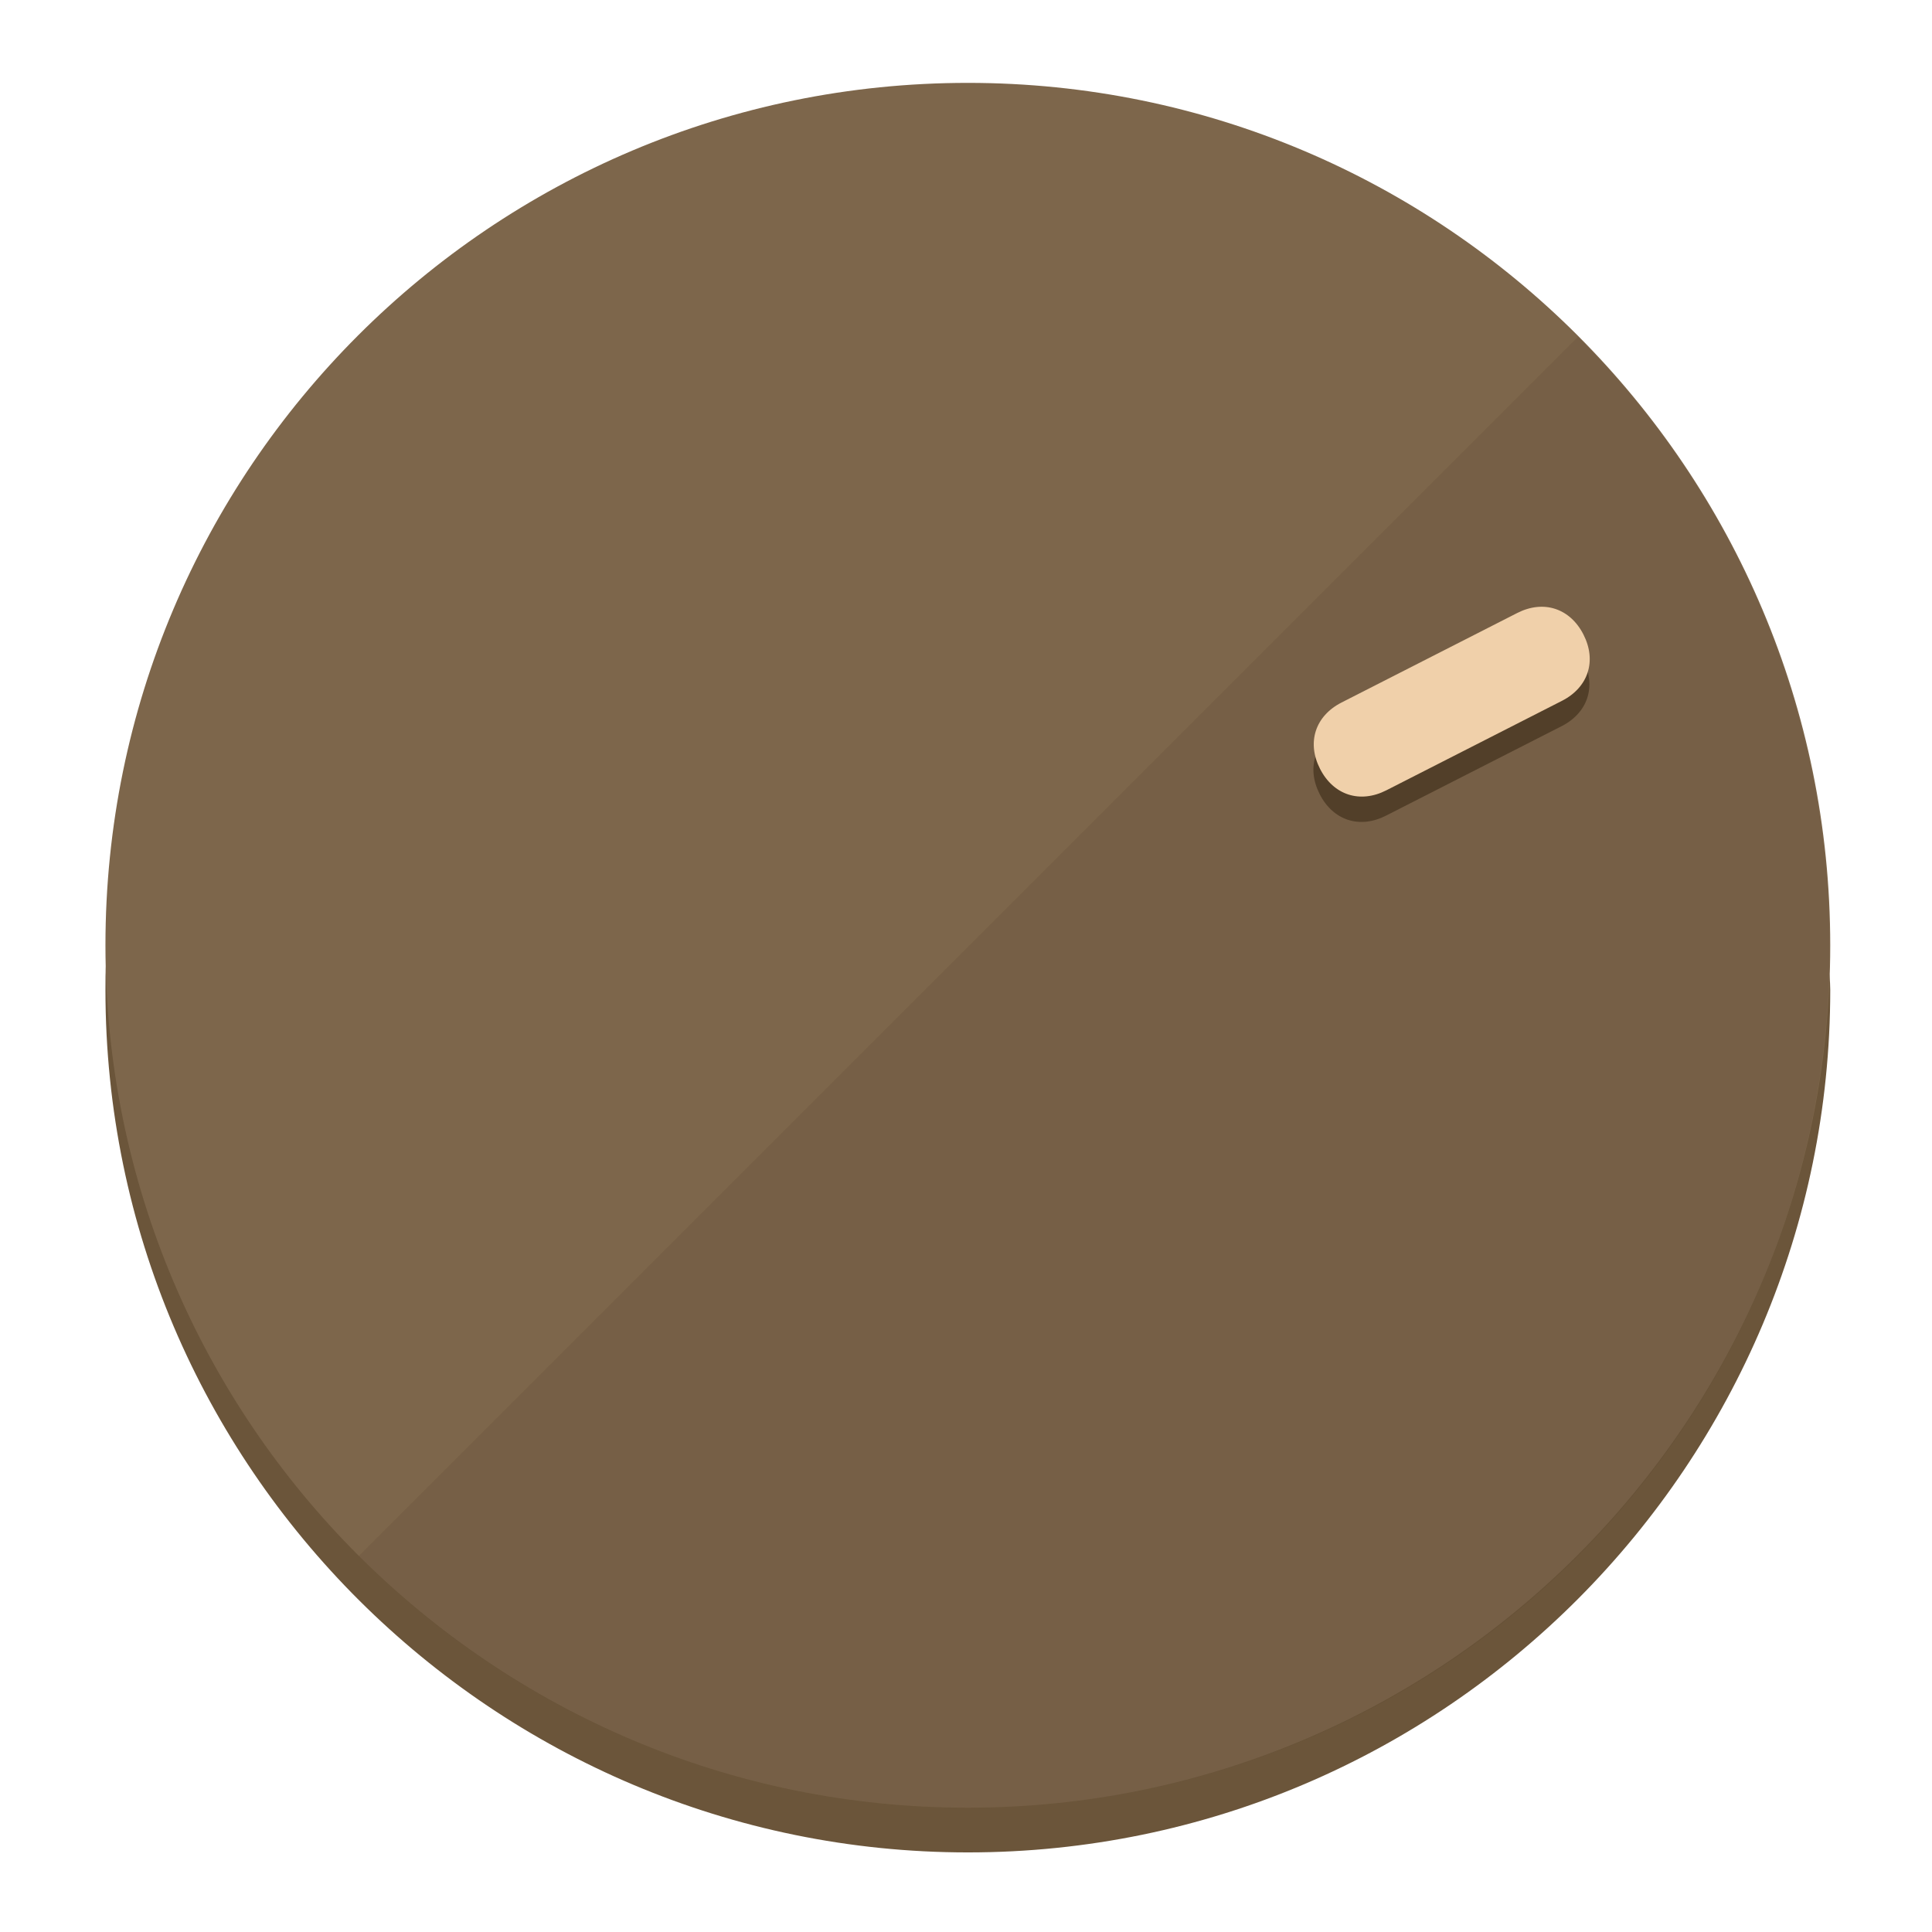
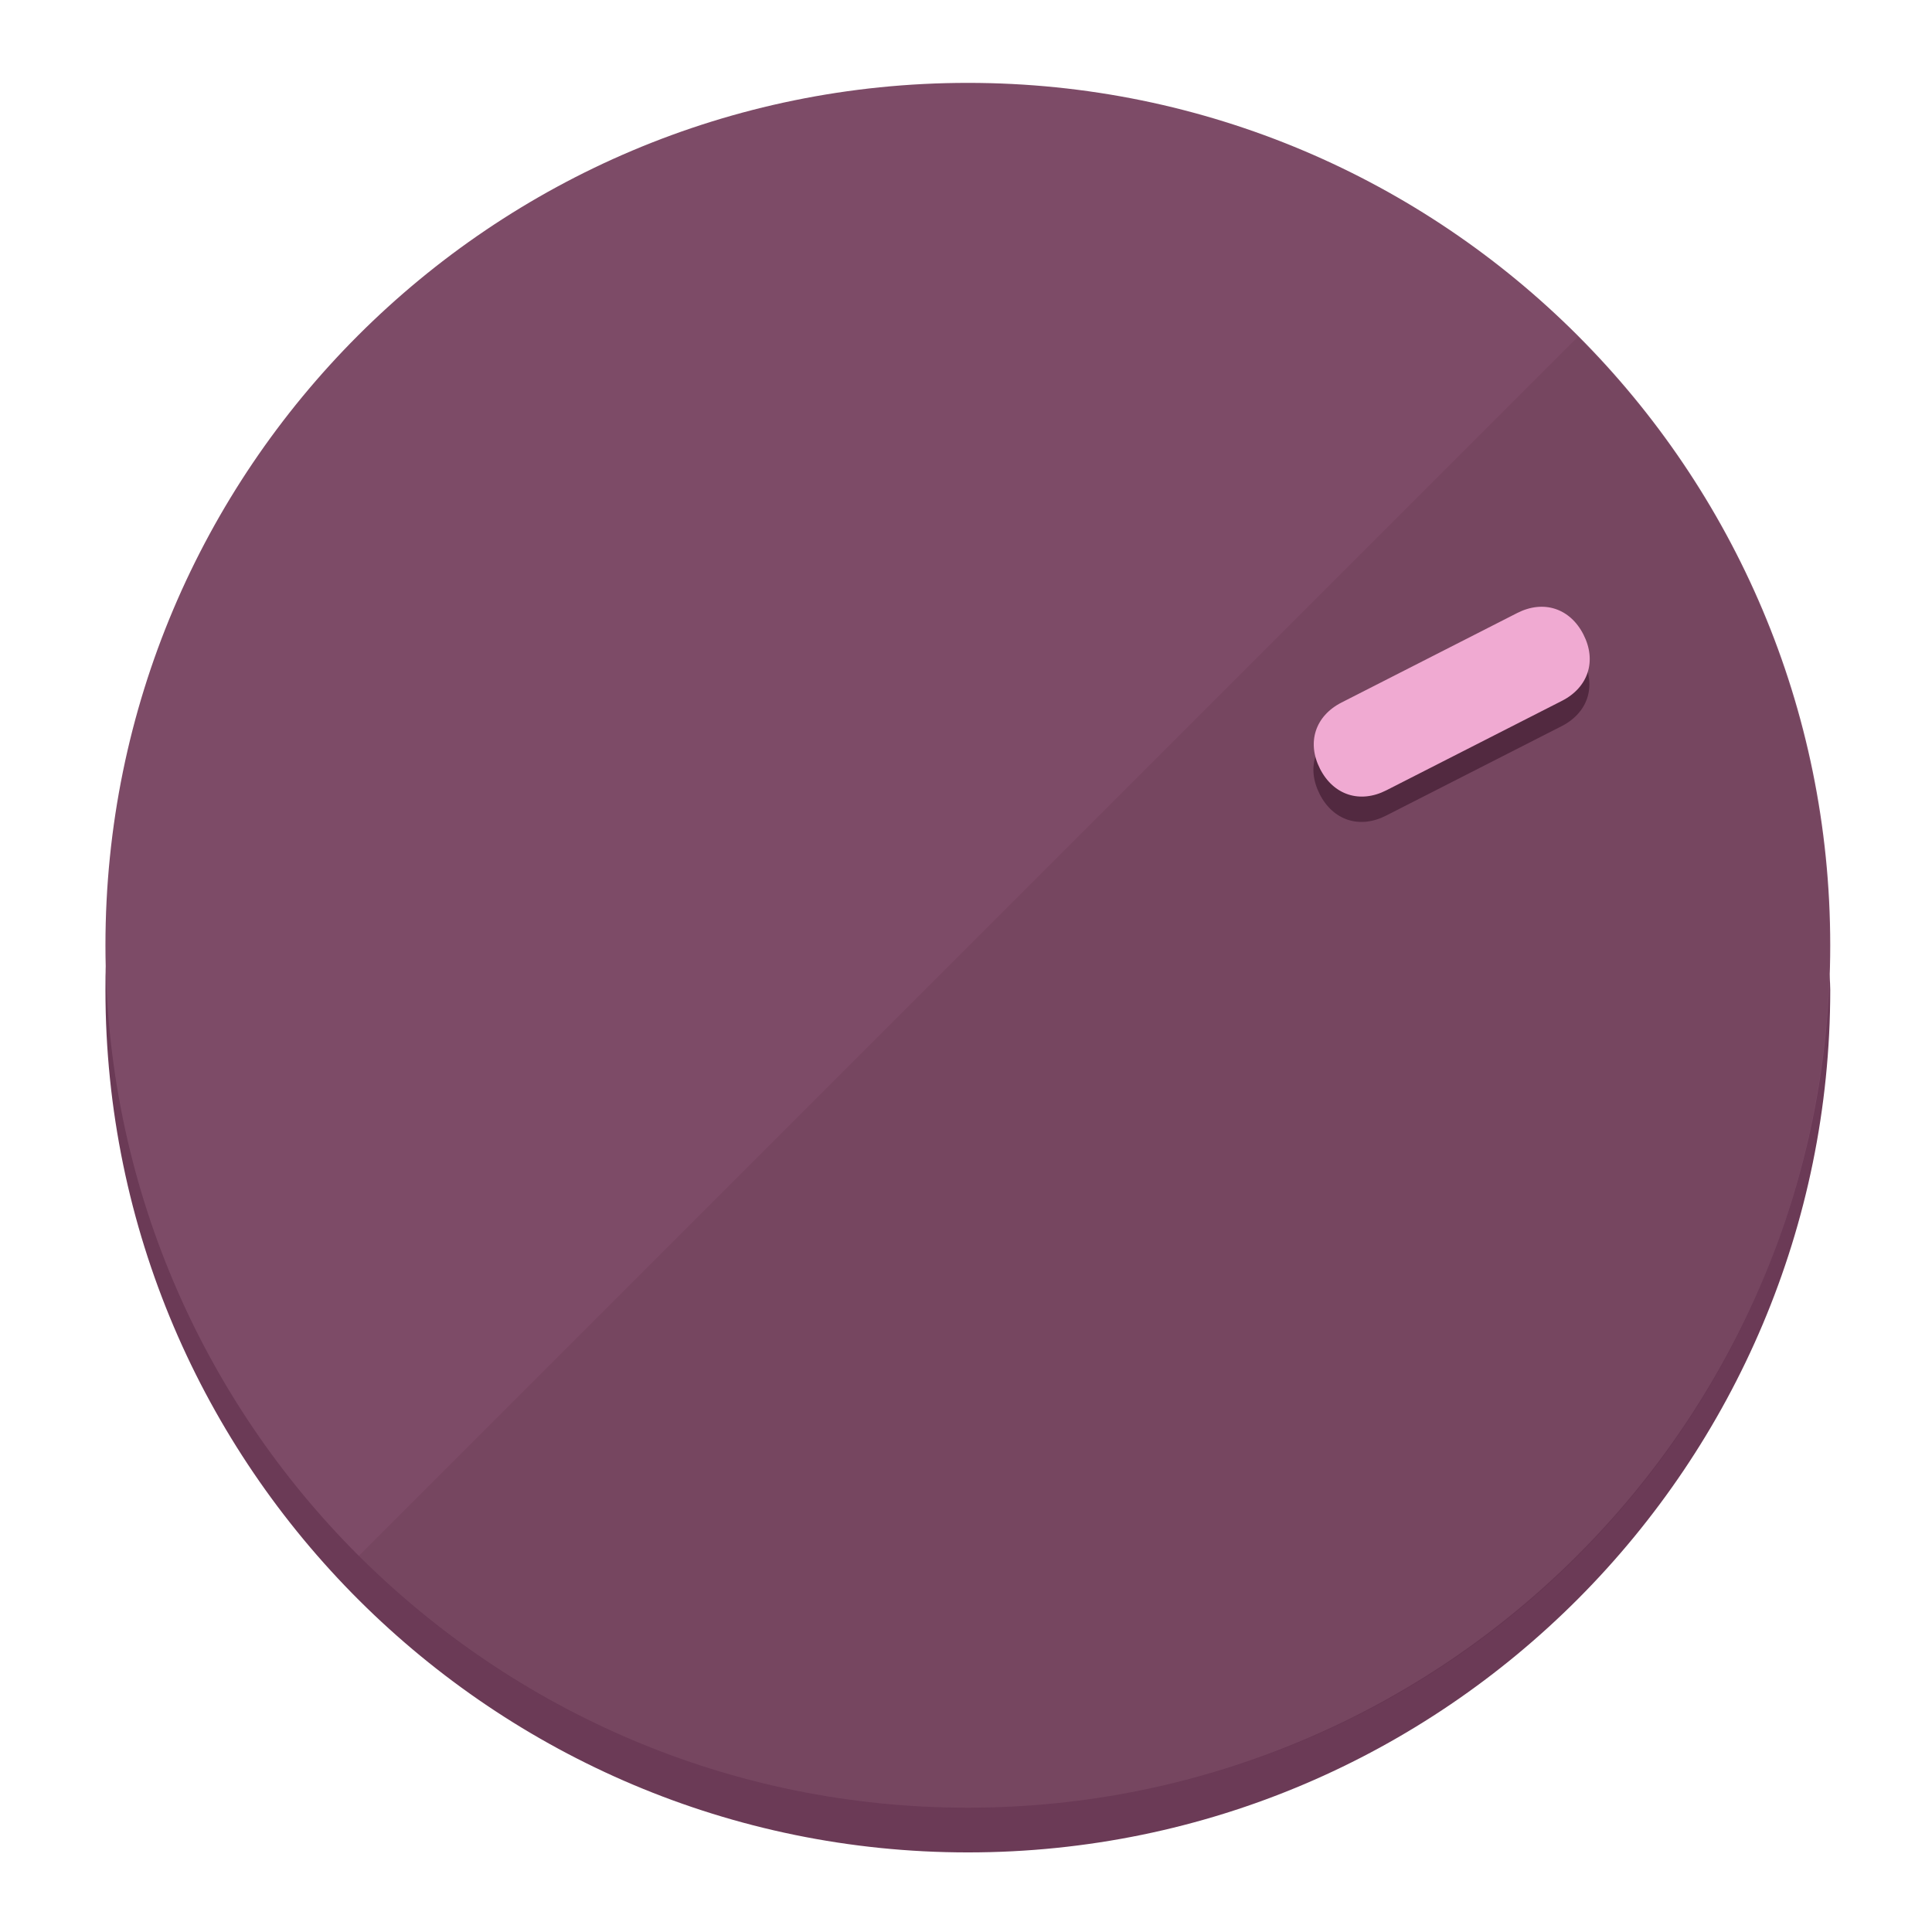
<svg xmlns="http://www.w3.org/2000/svg" height="120px" width="120px" version="1.1" id="Layer_1" viewBox="0 0 496.8 496.8" xml:space="preserve">
  <defs id="defs23" />
  <g id="g3158">
-     <path style="display:inline;fill:#6B553A;fill-opacity:1;stroke-width:1.584" d="m 248.875,445.92 c 116.582,0 212.89,-91.238 220.493,-205.286 0,5.069 1.267,8.87 1.267,13.939 0,121.651 -98.842,221.76 -221.76,221.76 -121.651,0 -221.76,-98.842 -221.76,-221.76 0,-5.069 0,-8.87 1.267,-13.939 7.603,114.048 103.91,205.286 220.493,205.286 z" id="path8" />
-     <circle style="display:inline;fill:#7D664B;fill-opacity:1;stroke-width:1.584" cx="248.875" cy="243.071" r="221.76" id="circle12" />
-     <path style="display:inline;fill:#523F29;fill-opacity:0.154;stroke-width:1.587" d="m 405.744,86.606 c 86.308,86.308 86.308,227.193 0,313.5 -86.308,86.308 -227.193,86.308 -313.5,0" id="path14" />
+     <path style="display:inline;fill:#6B3A56;fill-opacity:1;stroke-width:1.584" d="m 248.875,445.92 c 116.582,0 212.89,-91.238 220.493,-205.286 0,5.069 1.267,8.87 1.267,13.939 0,121.651 -98.842,221.76 -221.76,221.76 -121.651,0 -221.76,-98.842 -221.76,-221.76 0,-5.069 0,-8.87 1.267,-13.939 7.603,114.048 103.91,205.286 220.493,205.286 z" id="path8" />
+     <circle style="display:inline;fill:#7D4B67;fill-opacity:1;stroke-width:1.584" cx="248.875" cy="243.071" r="221.76" id="circle12" />
+     <path style="display:inline;fill:#522940;fill-opacity:0.154;stroke-width:1.587" d="m 405.744,86.606 c 86.308,86.308 86.308,227.193 0,313.5 -86.308,86.308 -227.193,86.308 -313.5,0" id="path14" />
  </g>
  <g id="g3198">
    <circle style="display:none;fill:#000000;fill-opacity:0;stroke-width:1.584" cx="329.835" cy="-110.802" r="221.76" id="circle12-3" transform="rotate(63)" />
-     <path style="display:inline;fill:#523F29;fill-opacity:1;stroke-width:1.584" d="m 356.39,209.744 c -6.774,3.452 -13.592,1.237 -17.044,-5.538 v 0 c -3.452,-6.774 -1.237,-13.592 5.538,-17.044 l 45.163,-23.012 c 6.775,-3.452 13.592,-1.237 17.044,5.538 v 0 c 3.452,6.774 1.237,13.592 -5.538,17.044 z" id="path3789" />
-     <path style="display:inline;fill:#F0D0AA;stroke-width:1.584" d="m 356.478,203.228 c -6.774,3.452 -13.592,1.237 -17.044,-5.538 v 0 c -3.452,-6.774 -1.237,-13.592 5.538,-17.044 l 45.163,-23.012 c 6.774,-3.452 13.592,-1.237 17.044,5.538 v 0 c 3.452,6.775 1.237,13.592 -5.538,17.044 z" id="path915" />
+     <path style="display:inline;fill:#522940;fill-opacity:1;stroke-width:1.584" d="m 356.39,209.744 c -6.774,3.452 -13.592,1.237 -17.044,-5.538 v 0 c -3.452,-6.774 -1.237,-13.592 5.538,-17.044 l 45.163,-23.012 c 6.775,-3.452 13.592,-1.237 17.044,5.538 v 0 c 3.452,6.774 1.237,13.592 -5.538,17.044 z" id="path3789" />
+     <path style="display:inline;fill:#F0AAD2;stroke-width:1.584" d="m 356.478,203.228 c -6.774,3.452 -13.592,1.237 -17.044,-5.538 v 0 c -3.452,-6.774 -1.237,-13.592 5.538,-17.044 l 45.163,-23.012 c 6.774,-3.452 13.592,-1.237 17.044,5.538 v 0 c 3.452,6.775 1.237,13.592 -5.538,17.044 z" id="path915" />
  </g>
</svg>
